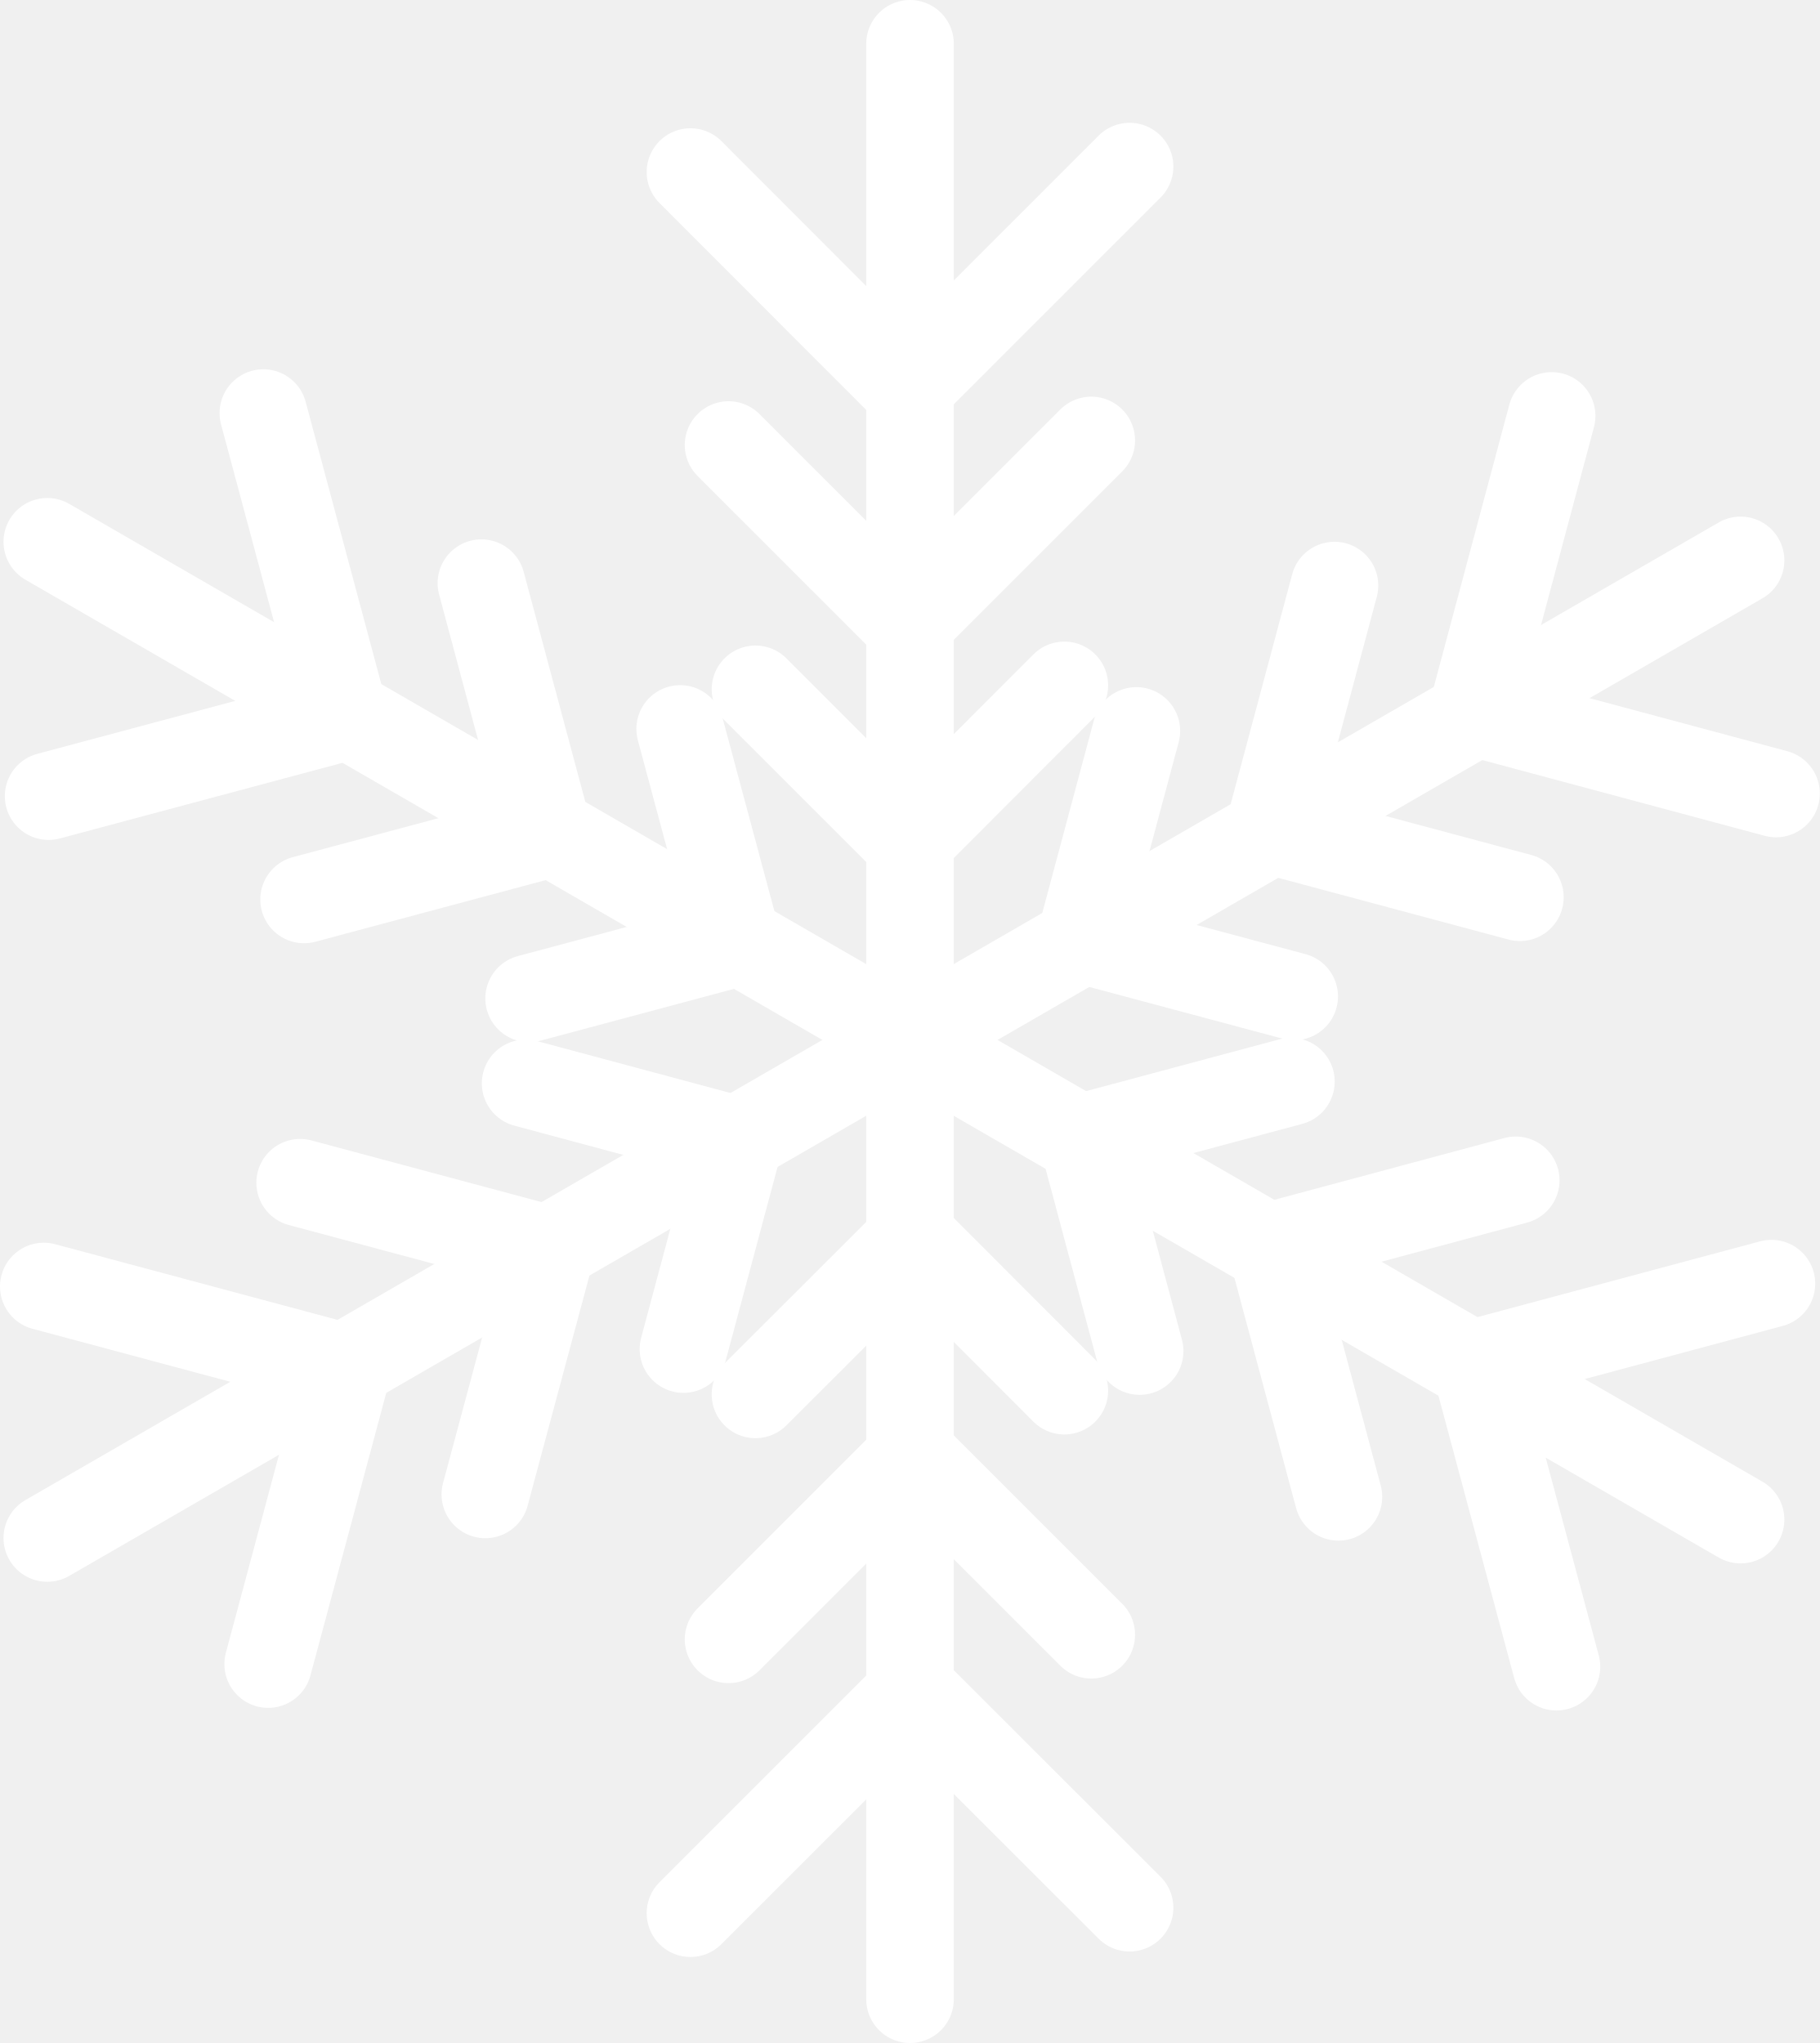
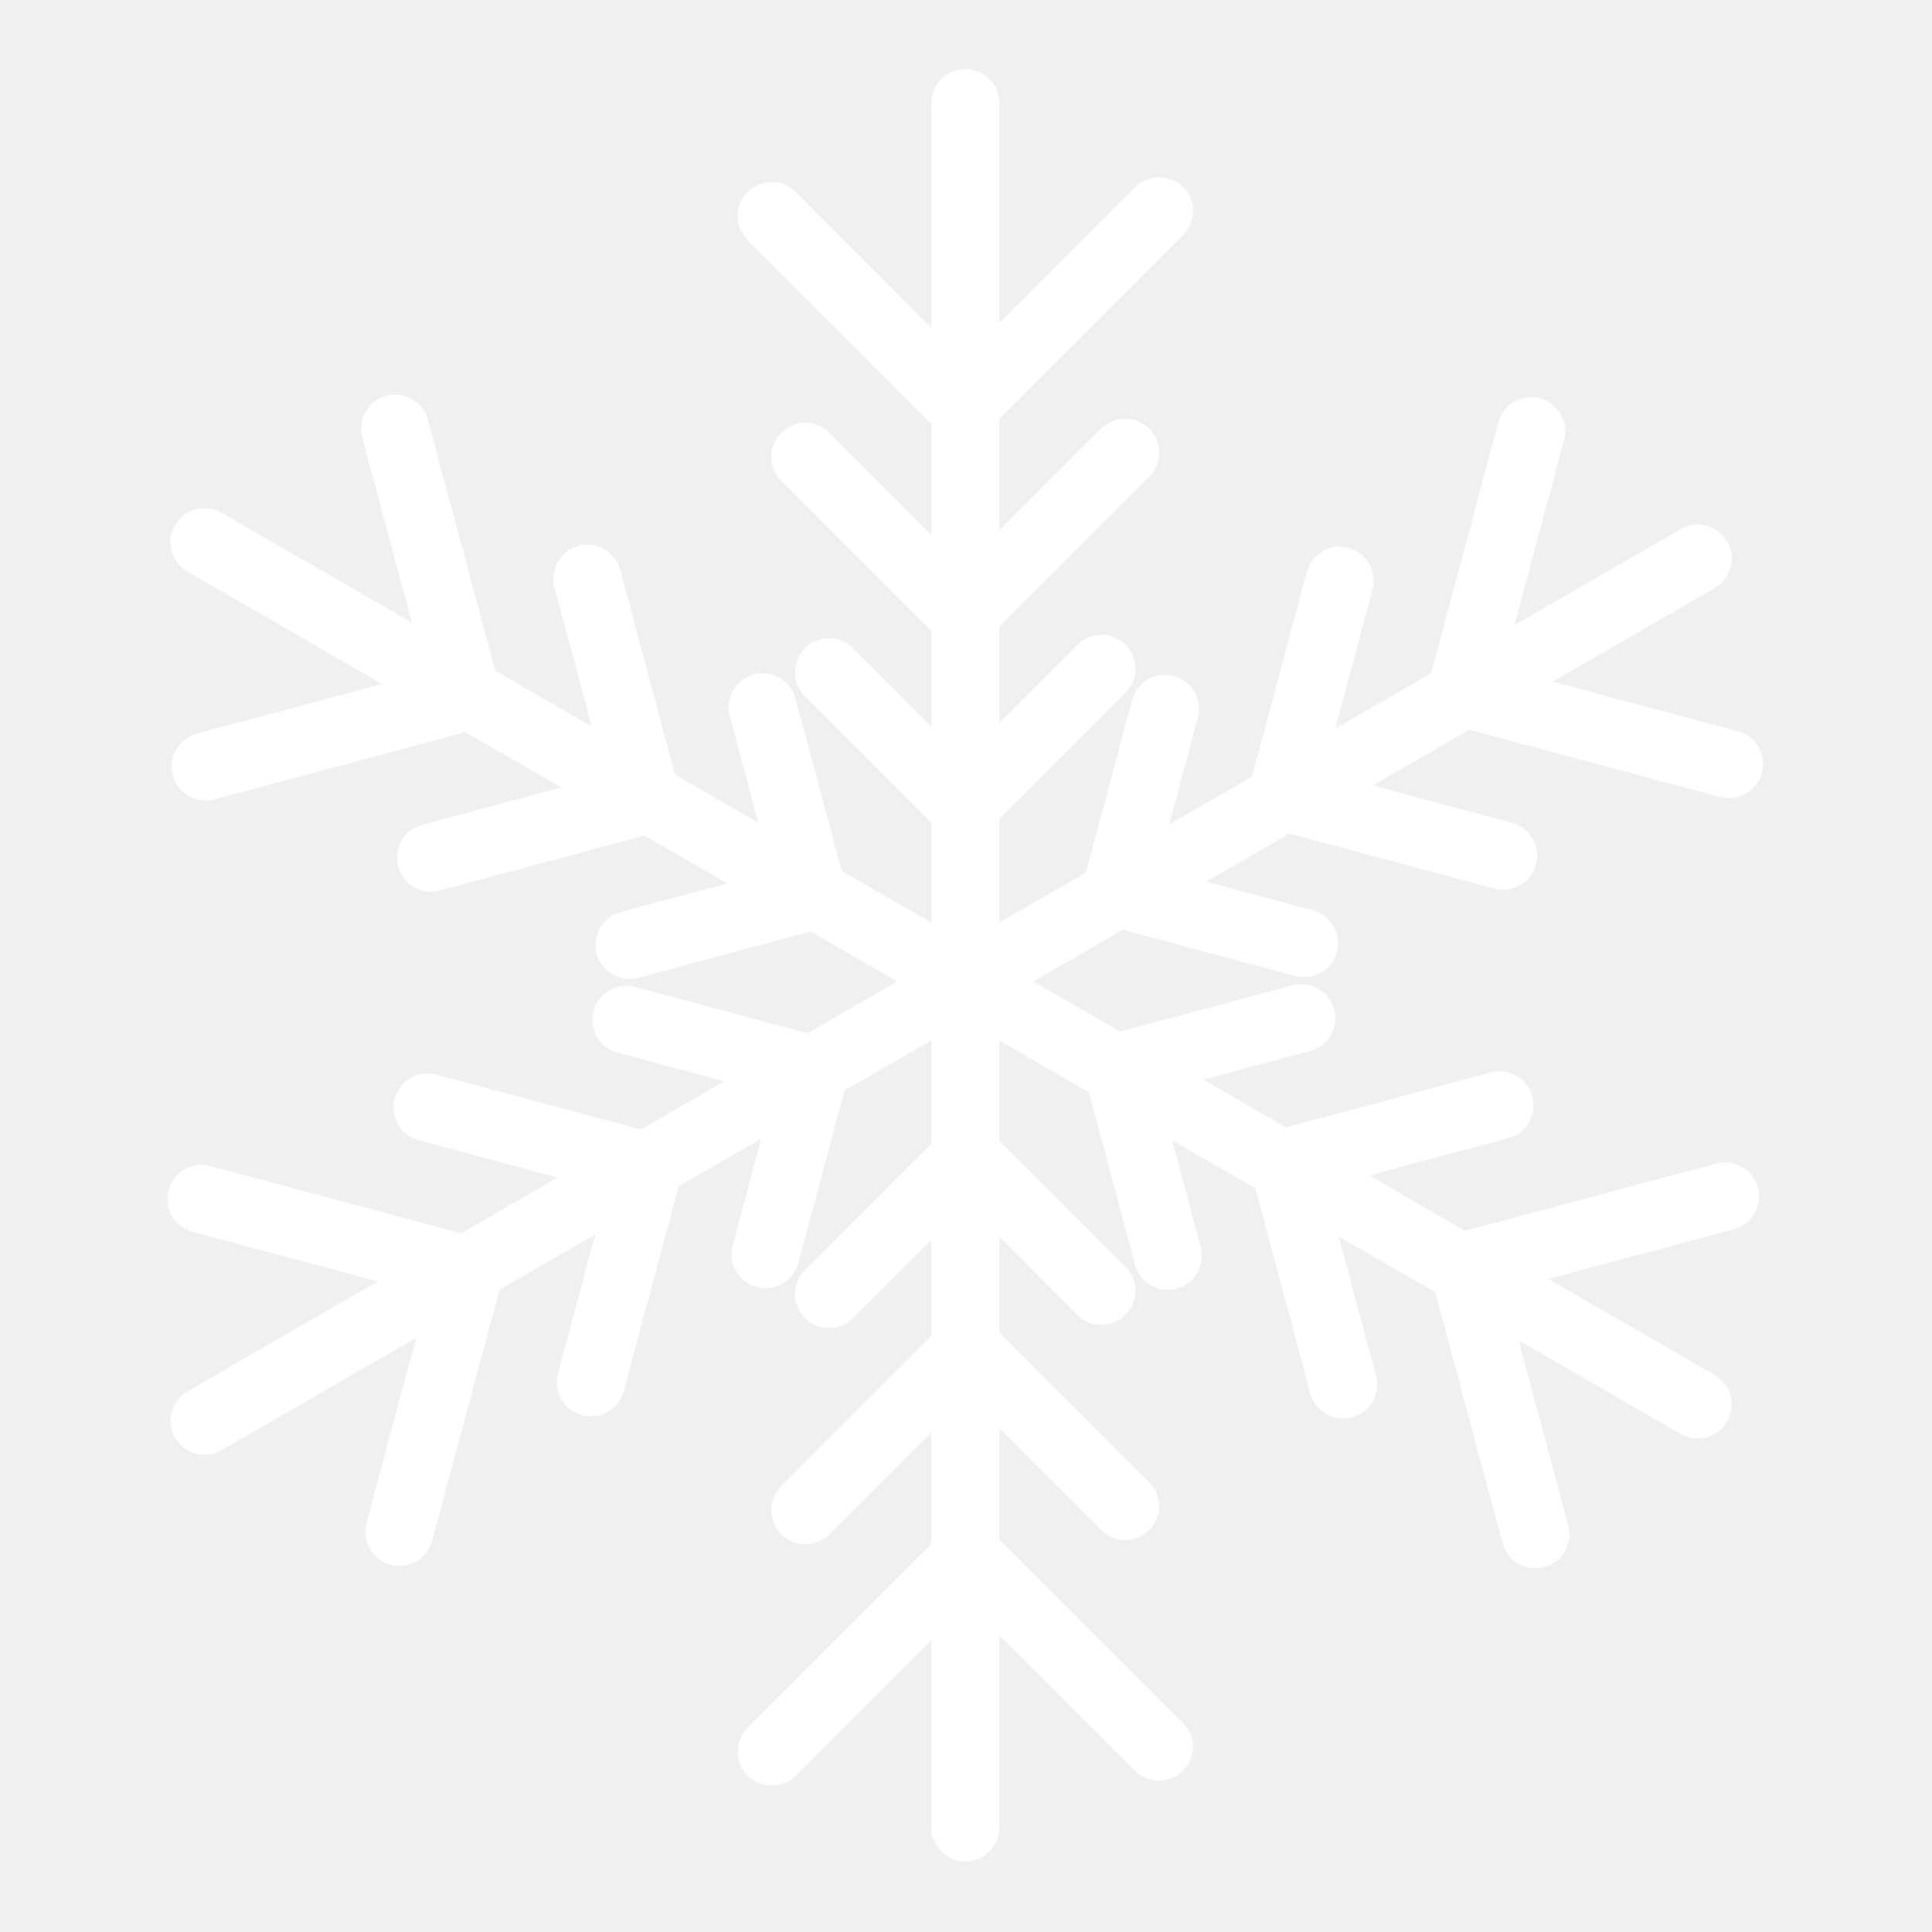
- <svg xmlns="http://www.w3.org/2000/svg" id="Ebene_2" data-name="Ebene 2" viewBox="0 0 83.13 93.33">
-   <defs>
-     <style>
-       .cls-1, .cls-2 {
-         fill: none;
-         stroke: #fff;
-         stroke-linecap: round;
-         stroke-miterlimit: 10;
-         stroke-width: 4px;
-       }
- 
-       .cls-2 {
-         fill-rule: evenodd;
-       }
-     </style>
-   </defs>
-   <g id="Ebene_1-2" data-name="Ebene 1">
+ <svg xmlns="http://www.w3.org/2000/svg" width="100%" height="100%" viewBox="0 0 417 417" version="1.1" xml:space="preserve" style="fill-rule:evenodd;clip-rule:evenodd;stroke-linecap:round;stroke-linejoin:round;stroke-miterlimit:2;">
+   <g id="Ebene_1-2">
    <g>
-       <polyline class="cls-2" points="81.13 36.25 67.26 32.53 70.88 19" />
-       <polyline class="cls-2" points="69.43 40.99 57.97 37.92 60.96 26.75" />
-       <polyline class="cls-2" points="59.12 45.52 49.36 42.91 51.91 33.39" />
-       <polyline class="cls-2" points="71.1 76.14 67.38 62.27 80.92 58.64" />
-       <polyline class="cls-2" points="61.14 68.38 58.07 56.92 69.24 53.92" />
-       <polyline class="cls-2" points="52.06 61.72 49.45 51.96 58.97 49.41" />
-       <polyline class="cls-2" points="31.54 87.4 41.69 77.25 51.6 87.15" />
-       <polyline class="cls-2" points="33.28 74.89 41.67 66.5 49.85 74.68" />
-       <polyline class="cls-2" points="34.51 63.7 41.66 56.56 48.62 63.53" />
-       <polyline class="cls-2" points="2 58.77 15.88 62.49 12.25 76.02" />
-       <polyline class="cls-2" points="13.71 54.03 25.17 57.1 22.17 68.27" />
-       <polyline class="cls-2" points="24.01 49.49 33.77 52.11 31.22 61.63" />
-       <polyline class="cls-2" points="12.03 18.87 15.75 32.75 2.22 36.37" />
-       <polyline class="cls-2" points="21.99 26.64 25.06 38.1 13.89 41.09" />
-       <polyline class="cls-2" points="31.07 33.3 33.69 43.06 24.17 45.61" />
-       <polyline class="cls-2" points="51.6 7.61 41.44 17.77 31.54 7.86" />
-       <polyline class="cls-2" points="49.85 20.12 41.46 28.51 33.28 20.33" />
-       <polyline class="cls-2" points="48.62 31.31 41.48 38.46 34.51 31.49" />
-       <line class="cls-1" x1="41.57" y1="2" x2="41.57" y2="91.33" />
-       <line class="cls-1" x1="2.16" y1="70.26" x2="79.51" y2="25.6" />
-       <line class="cls-1" x1="2.16" y1="24.75" x2="79.51" y2="69.42" />
+       <path d="M373.188,164.938l-57.792,-15.5l15.083,-56.376" style="fill:none;stroke:#fff;stroke-width:14.69px;" />
+       <path d="M324.438,184.688l-47.75,-12.792l12.458,-46.542" style="fill:none;stroke:#fff;stroke-width:14.69px;" />
+       <path d="M281.479,203.563l-40.666,-10.876l10.625,-39.666" style="fill:none;stroke:#fff;stroke-width:14.69px;" />
+       <path d="M331.396,331.146l-15.5,-57.792l56.416,-15.125" style="fill:none;stroke:#fff;stroke-width:14.69px;" />
+       <path d="M289.896,298.813l-12.792,-47.75l46.542,-12.5" style="fill:none;stroke:#fff;stroke-width:14.69px;" />
+       <path d="M252.063,271.063l-10.875,-40.667l39.666,-10.625" style="fill:none;stroke:#fff;stroke-width:14.69px;" />
+       <path d="M166.563,378.063l42.291,-42.292l41.292,41.25" style="fill:none;stroke:#fff;stroke-width:14.69px;" />
+       <path d="M173.813,325.938l34.958,-34.959l34.083,34.084" style="fill:none;stroke:#fff;stroke-width:14.69px;" />
+       <path d="M178.938,279.313l29.791,-29.75l29,29.041" style="fill:none;stroke:#fff;stroke-width:14.69px;" />
+       <path d="M43.479,258.771l57.834,15.5l-15.125,56.375" style="fill:none;stroke:#fff;stroke-width:14.69px;" />
+       <path d="M92.271,239.021l47.75,12.792l-12.5,46.541" style="fill:none;stroke:#fff;stroke-width:14.69px;" />
+       <path d="M135.188,220.104l40.666,10.917l-10.625,39.666" style="fill:none;stroke:#fff;stroke-width:14.69px;" />
+       <path d="M85.271,92.521l15.5,57.833l-56.375,15.084" style="fill:none;stroke:#fff;stroke-width:14.69px;" />
+       <path d="M126.771,124.896l12.791,47.75l-46.541,12.458" style="fill:none;stroke:#fff;stroke-width:14.69px;" />
+       <path d="M164.604,152.646l10.917,40.667l-39.667,10.625" style="fill:none;stroke:#fff;stroke-width:14.69px;" />
+       <path d="M250.146,45.604l-42.334,42.334l-41.249,-41.292" style="fill:none;stroke:#fff;stroke-width:14.69px;" />
+       <path d="M242.854,97.729l-34.958,34.959l-34.083,-34.084" style="fill:none;stroke:#fff;stroke-width:14.69px;" />
+       <path d="M237.729,144.354l-29.75,29.792l-29.042,-29.042" style="fill:none;stroke:#fff;stroke-width:14.69px;" />
+       <path d="M208.354,22.229l0,372.209" style="fill:none;fill-rule:nonzero;stroke:#fff;stroke-width:14.69px;" />
+       <path d="M44.146,306.646l322.292,-186.083" style="fill:none;fill-rule:nonzero;stroke:#fff;stroke-width:14.69px;" />
+       <path d="M44.146,117.021l322.292,186.125" style="fill:none;fill-rule:nonzero;stroke:#fff;stroke-width:14.69px;" />
    </g>
  </g>
</svg>
